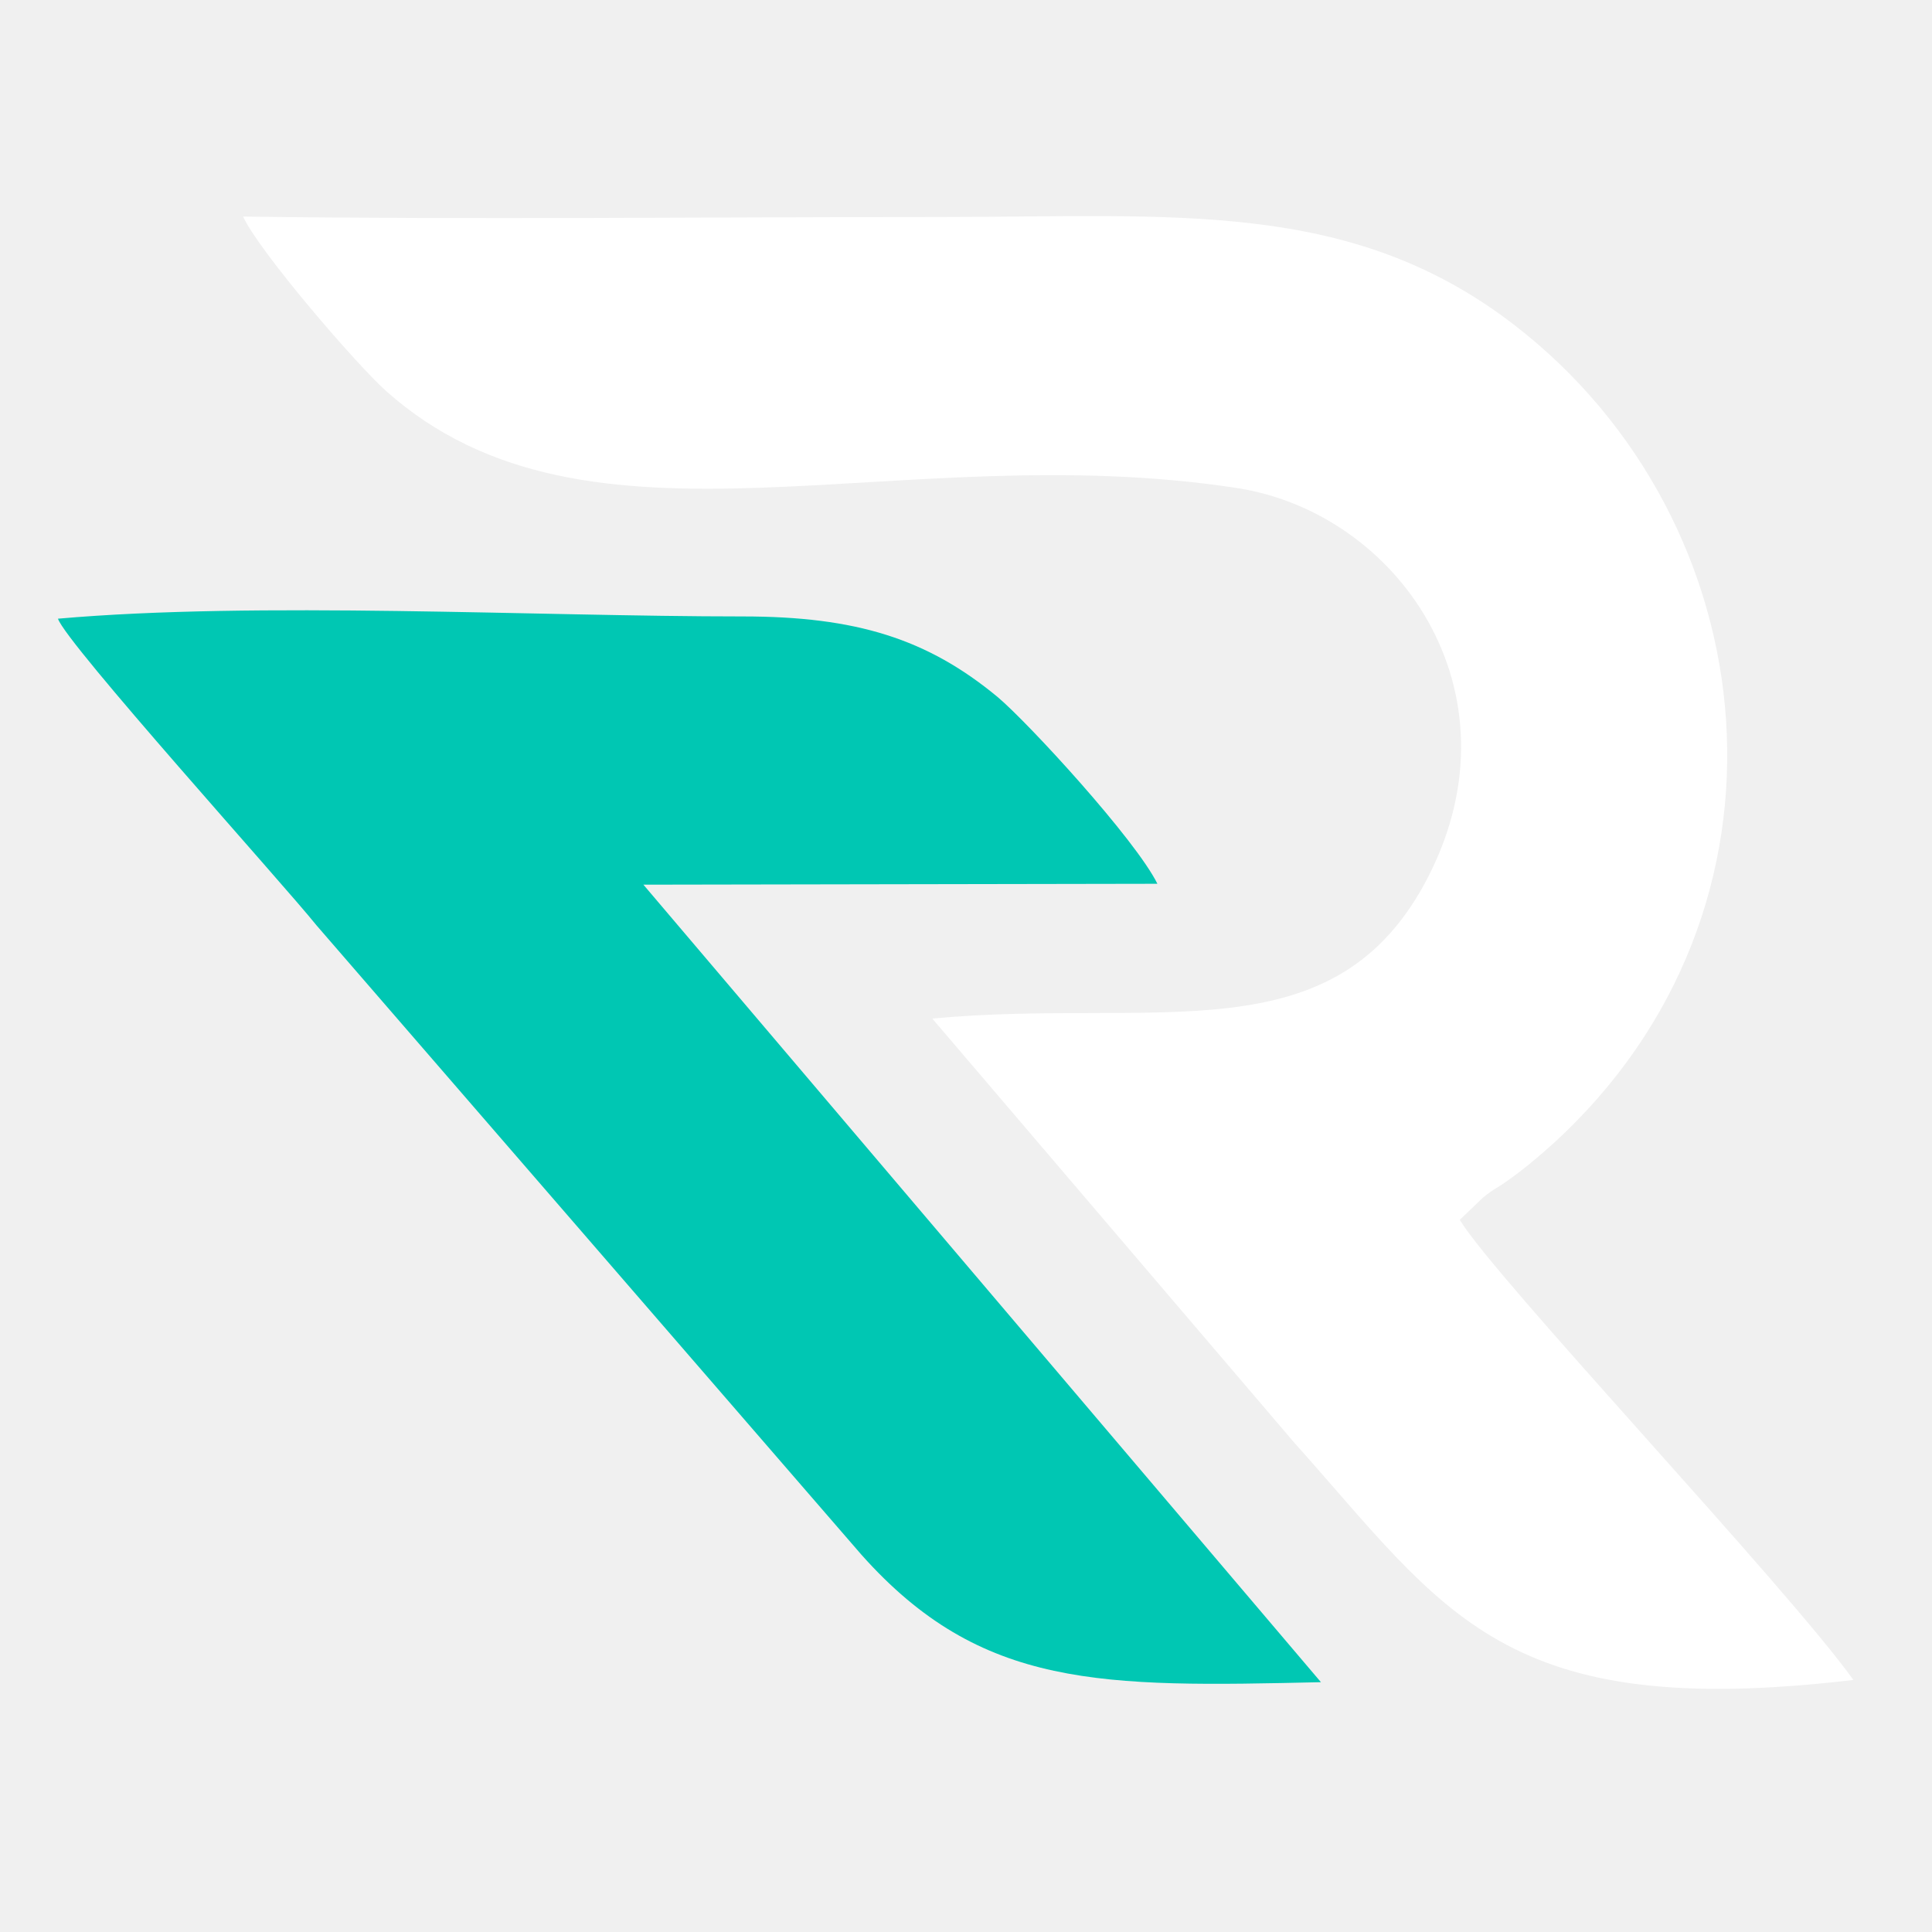
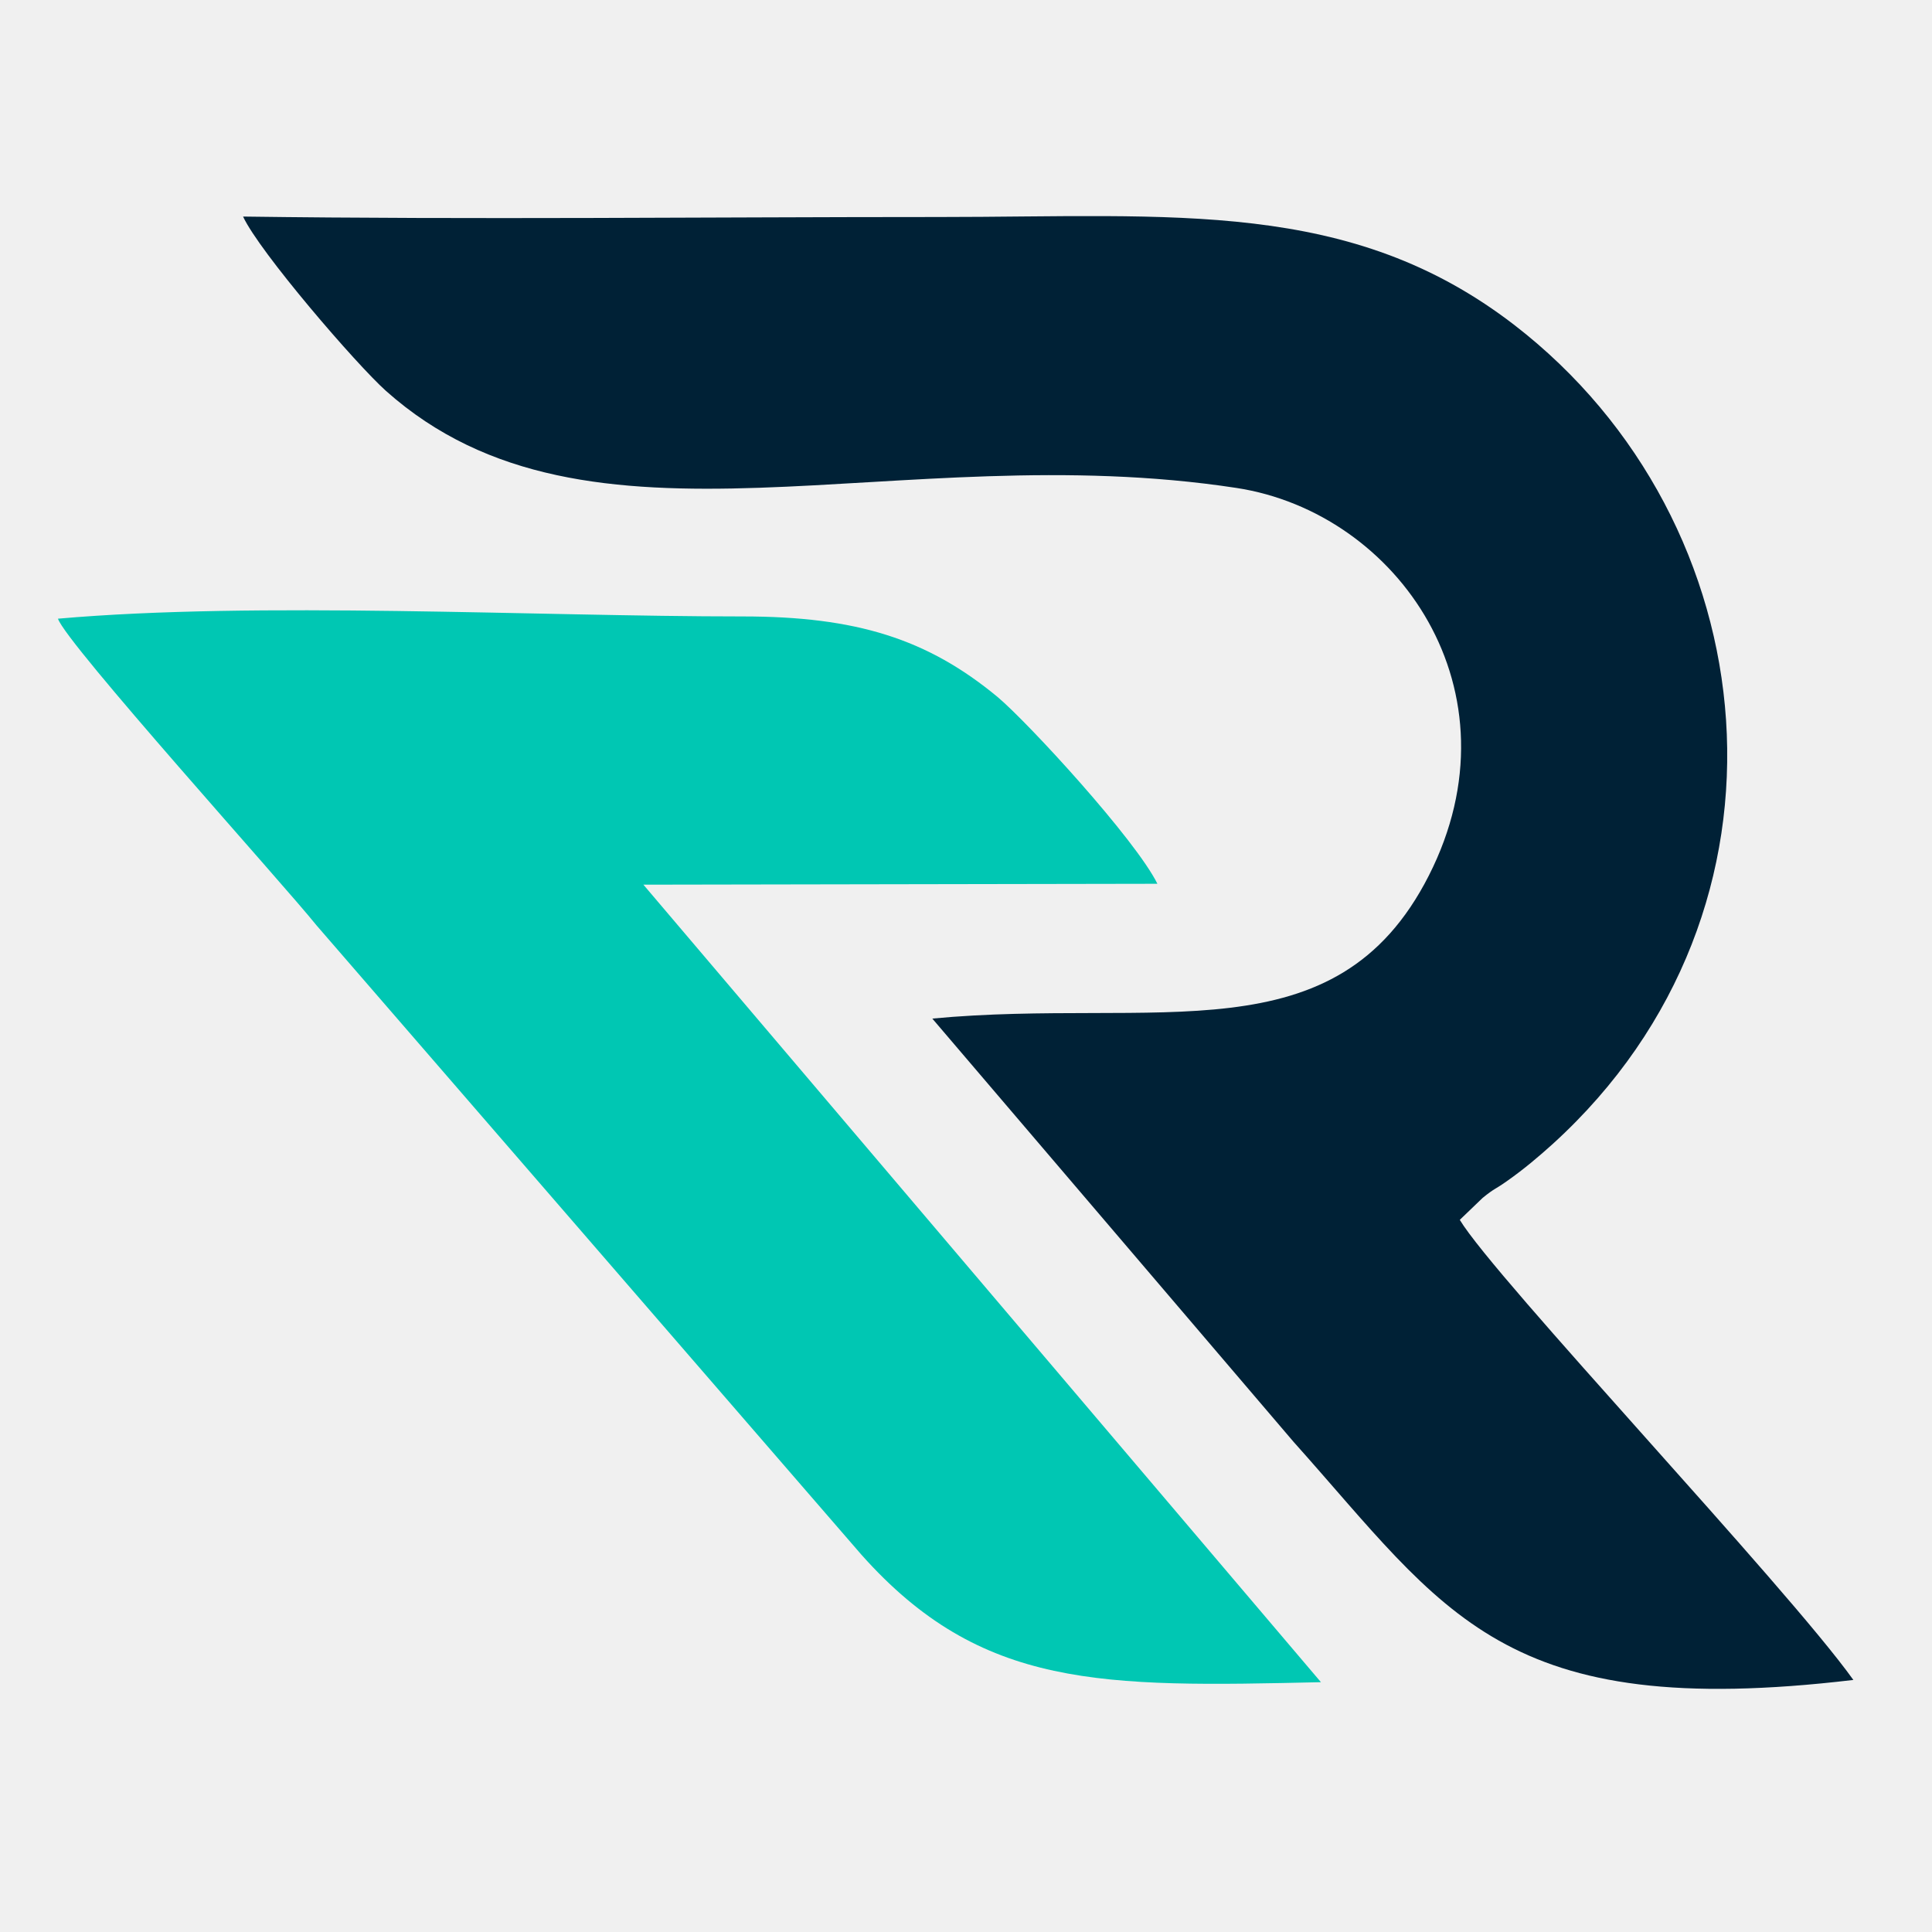
<svg xmlns="http://www.w3.org/2000/svg" viewBox="0 0 43.0 37.0" width="44" height="44">
-   <path d="M 20.75 19.67 L 28.79 29.09 C 32.19 32.89 33.42 35.32 41.25 34.39 C 39.74 32.28 33.28 25.46 32.49 24.15 L 33.00 23.66 C 33.27 23.44 33.27 23.48 33.55 23.28 C 33.92 23.02 34.25 22.74 34.56 22.46 C 40.31 17.23 39.38 8.61 33.70 4.23 C 30.05 1.42 26.15 1.83 20.88 1.83 C 15.73 1.83 10.55 1.89 5.41 1.82 C 5.77 2.60 7.93 5.11 8.59 5.70 C 13.11 9.73 19.92 6.70 27.52 7.86 C 31.11 8.41 33.89 12.38 31.80 16.49 C 29.73 20.56 25.76 19.20 20.75 19.67" fill="#ffffff" fill-rule="evenodd" />
+   <path d="M 20.75 19.67 L 28.79 29.09 C 32.19 32.89 33.42 35.32 41.25 34.39 C 39.74 32.28 33.28 25.46 32.49 24.15 L 33.00 23.66 C 33.27 23.44 33.27 23.48 33.55 23.28 C 33.92 23.02 34.25 22.74 34.56 22.46 C 40.31 17.23 39.38 8.61 33.70 4.23 C 30.05 1.42 26.15 1.83 20.88 1.83 C 15.73 1.83 10.55 1.89 5.41 1.82 C 5.77 2.60 7.93 5.11 8.59 5.70 C 13.11 9.73 19.92 6.70 27.52 7.86 C 31.11 8.41 33.89 12.38 31.80 16.49 C 29.73 20.56 25.76 19.20 20.75 19.67" fill="#002136" fill-rule="evenodd" />
  <path d="M 29.40 34.44 L 14.32 16.69 L 25.76 16.67 C 25.27 15.68 22.88 13.08 22.20 12.51 C 20.64 11.22 19.06 10.72 16.53 10.72 C 11.91 10.72 5.72 10.38 1.29 10.77 C 1.47 11.32 6.32 16.69 7.04 17.59 L 19.17 31.60 C 21.84 34.60 24.52 34.55 29.40 34.44" fill="#00c7b3" fill-rule="evenodd" />
</svg>
